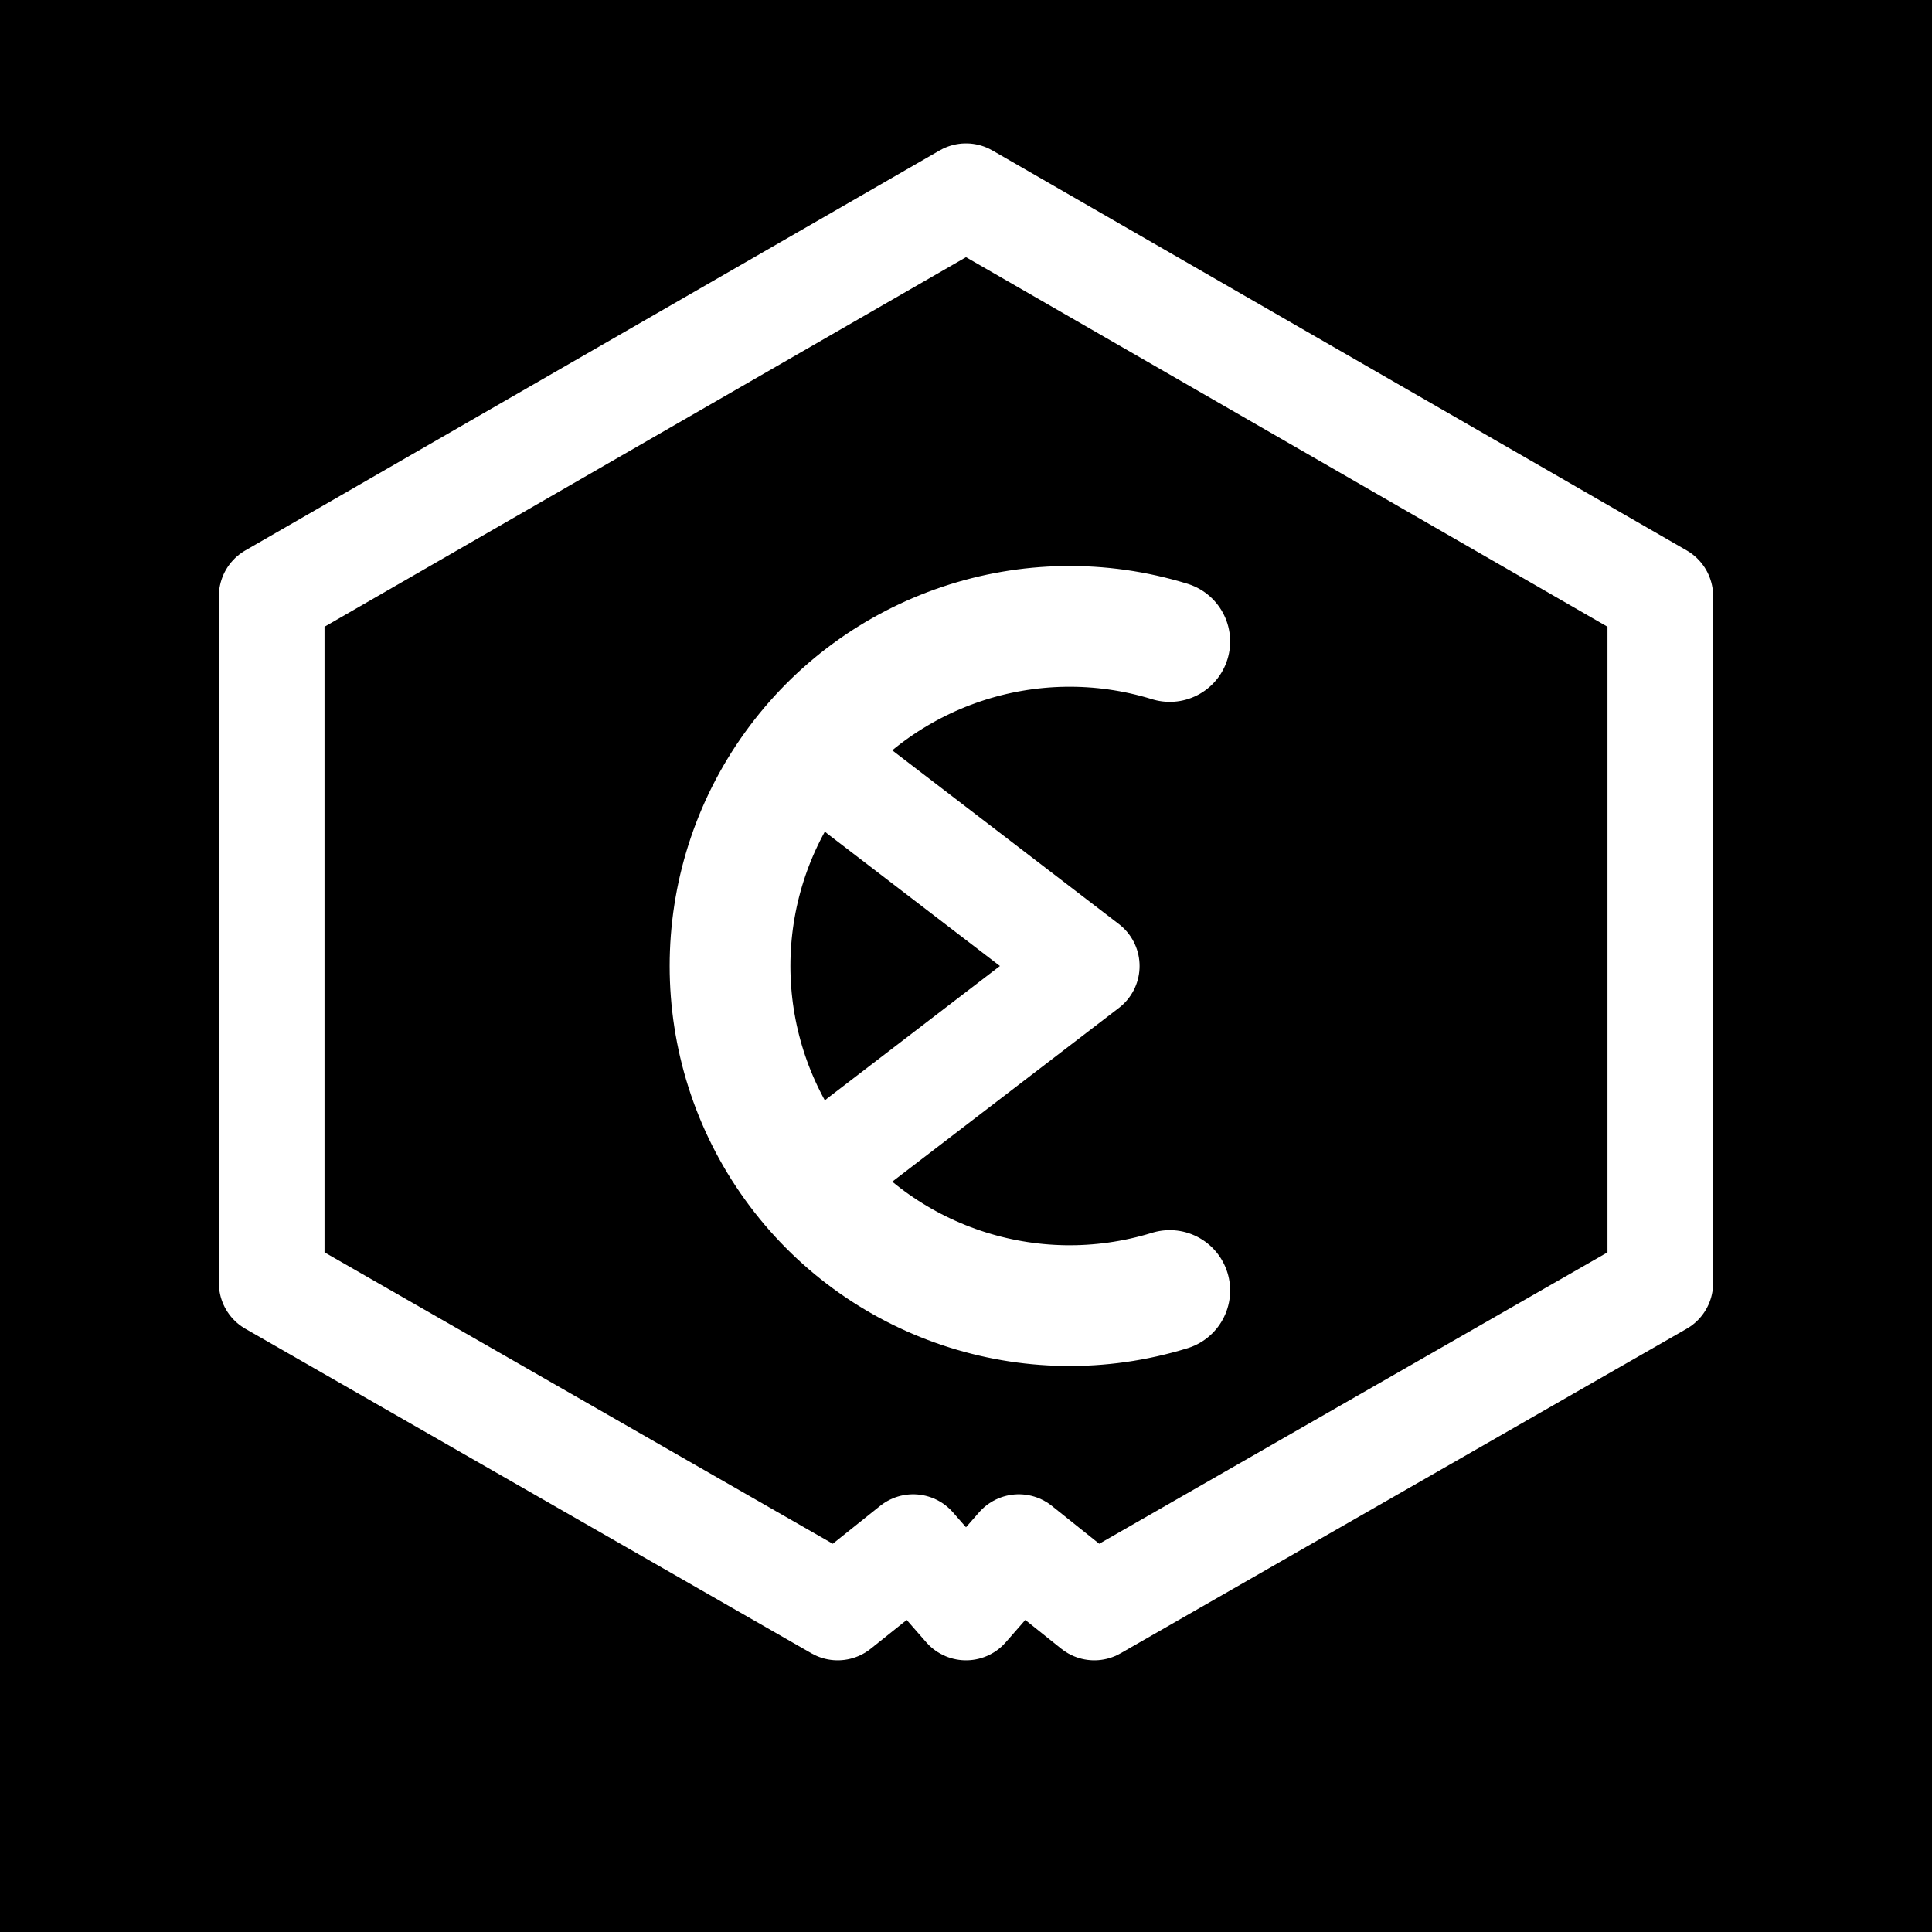
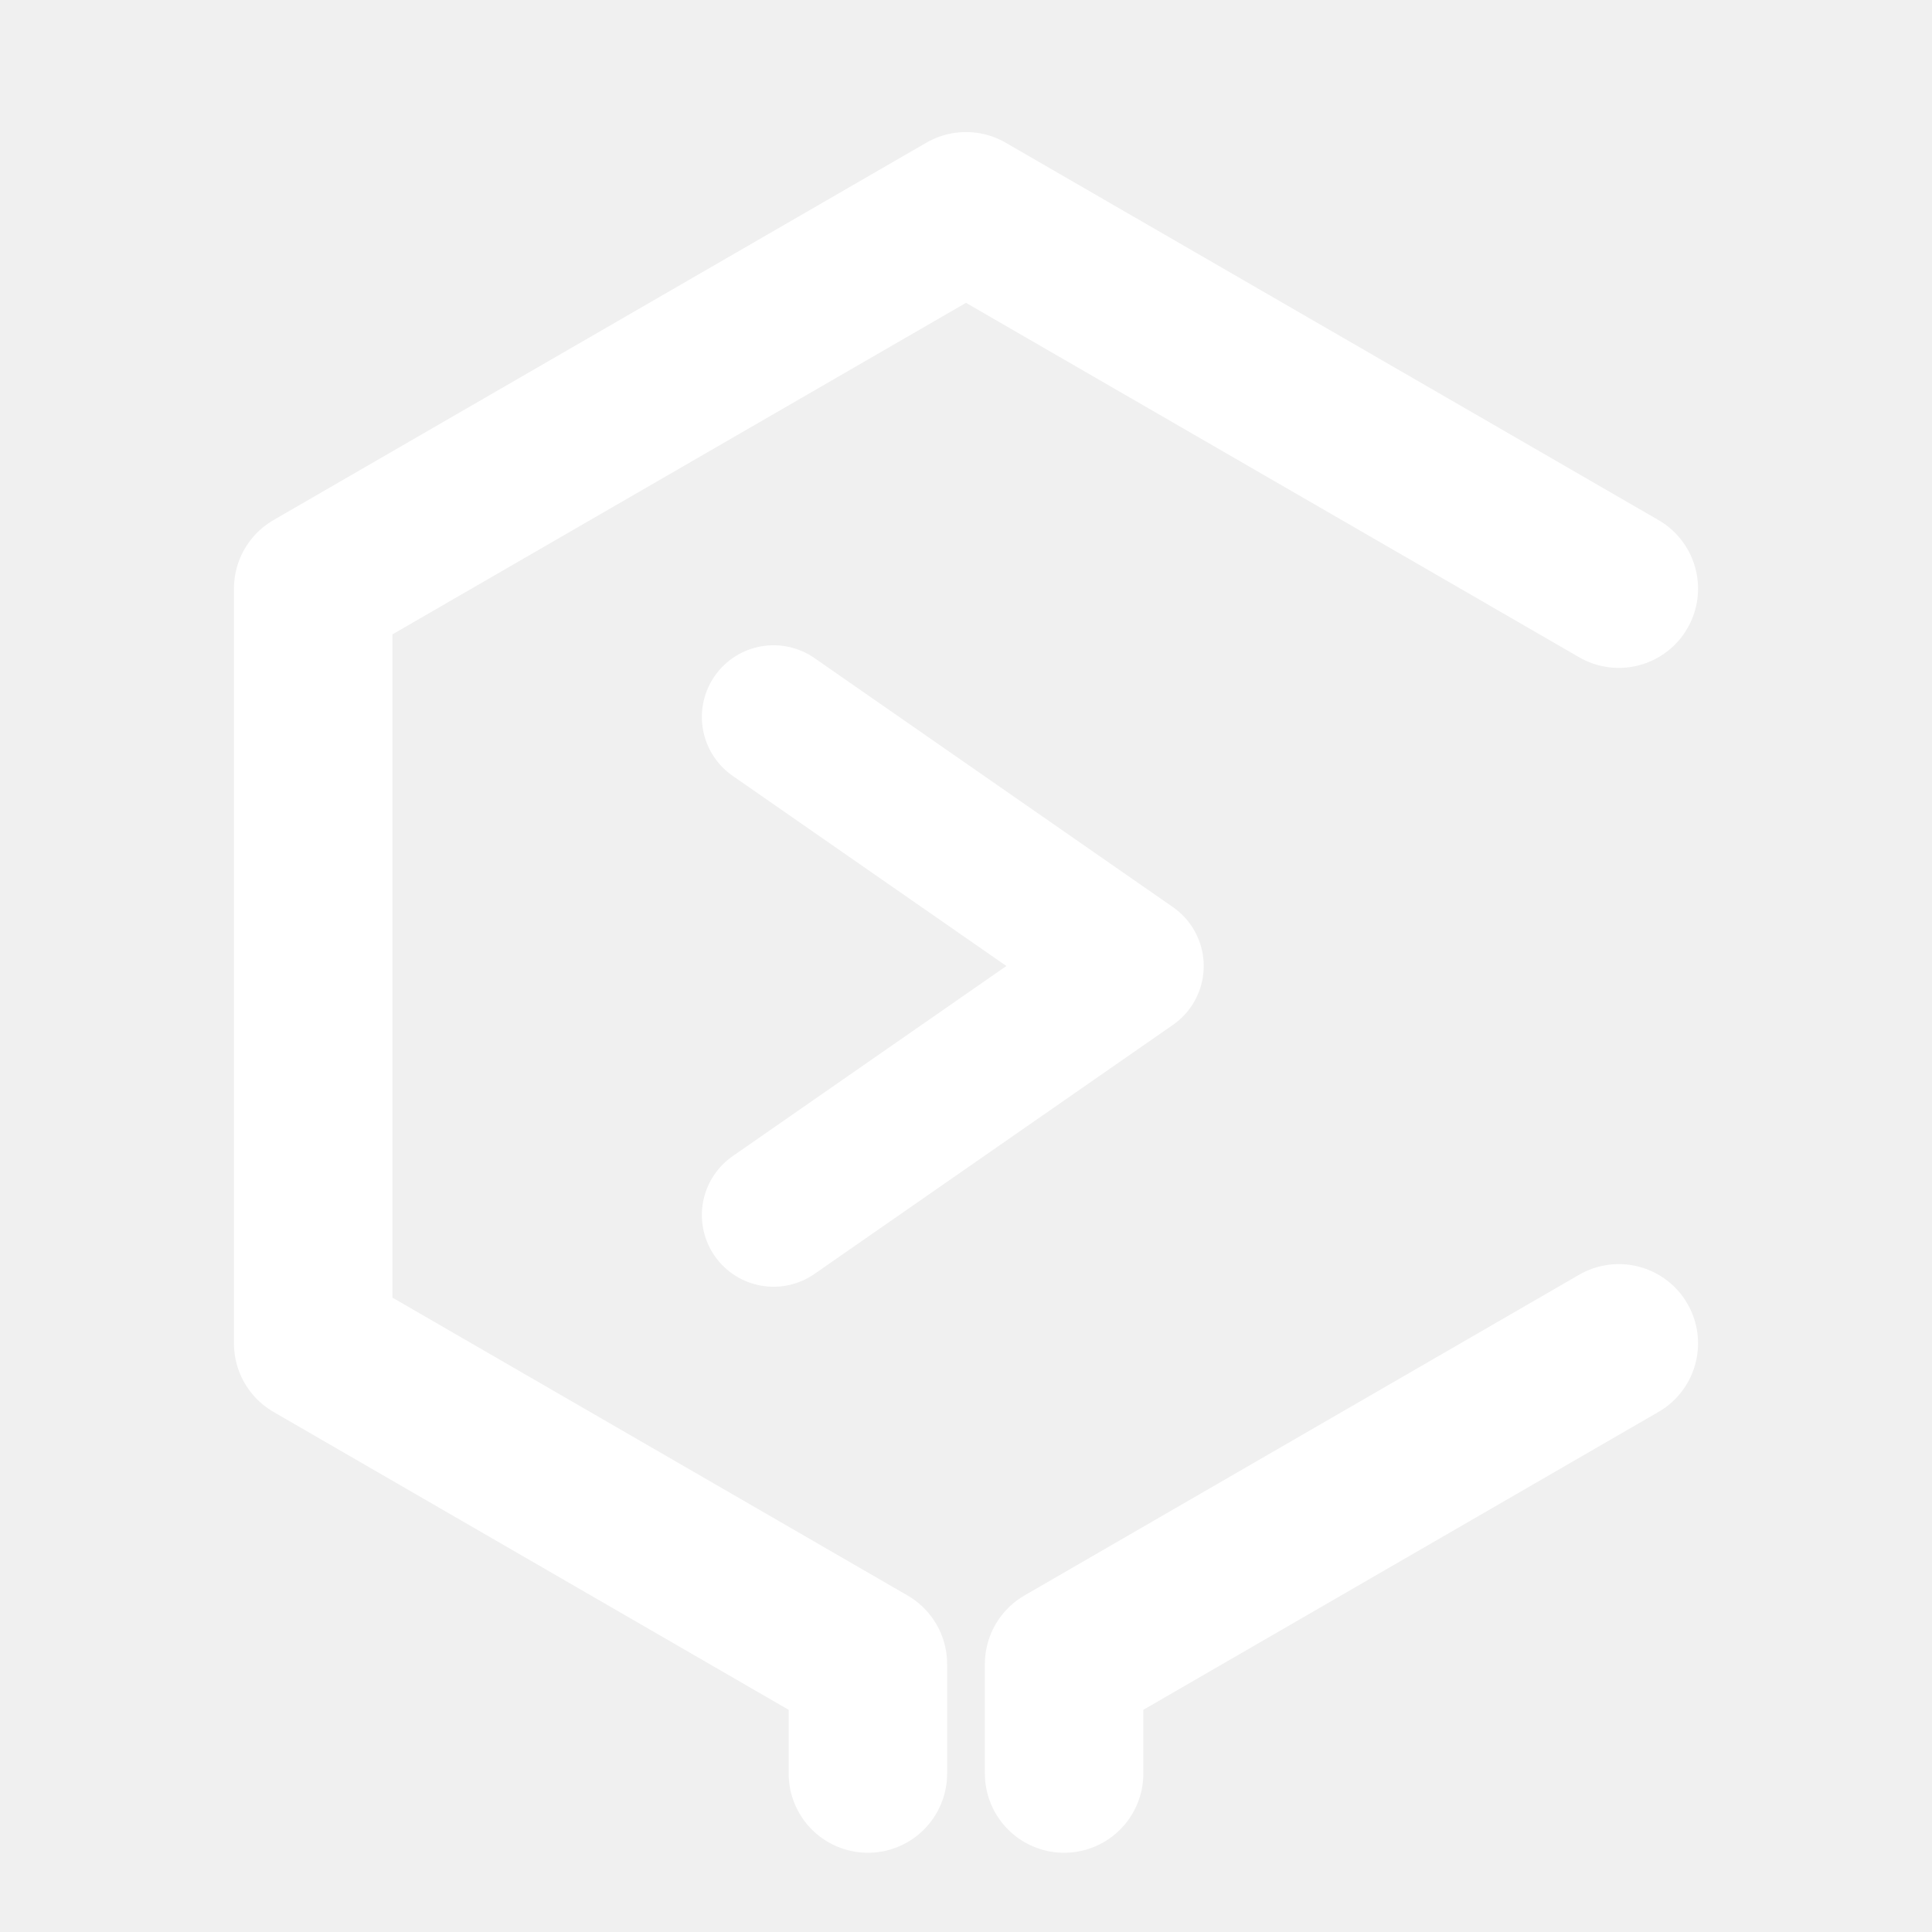
<svg xmlns="http://www.w3.org/2000/svg" viewBox="0 0 512 512" width="512" height="512" role="img" aria-label="Cude Code logo">
-   <rect width="512" height="512" fill="#000000" />
-   <path d="     M256 52     L440 158     L440 340     L290 426     L270 410     L256 426     L242 410     L222 426     L72 340     L72 158     Z   " fill="none" stroke="#ffffff" stroke-width="28" stroke-linejoin="round" stroke-linecap="round" />
-   <path d="M310 170 A90 90 0 1 0 310 342" fill="none" stroke="#ffffff" stroke-width="32" stroke-linecap="round" />
-   <path d="M228 210 L288 256 L228 302" fill="none" stroke="#ffffff" stroke-width="28" stroke-linecap="round" stroke-linejoin="round" />
+   <g fill="none" stroke="#ffffff" stroke-width="42" stroke-linecap="round" stroke-linejoin="round">
+     <path d="M 429 156 L 256 56 L 83 156 L 83 356 L 230 441 L 230 470" />
+     <path d="M 282 470 L 282 441 L 429 356" />
+     <path d="M 205 190 L 300 256 L 205 322" stroke-width="38" />
+   </g>
</svg>
